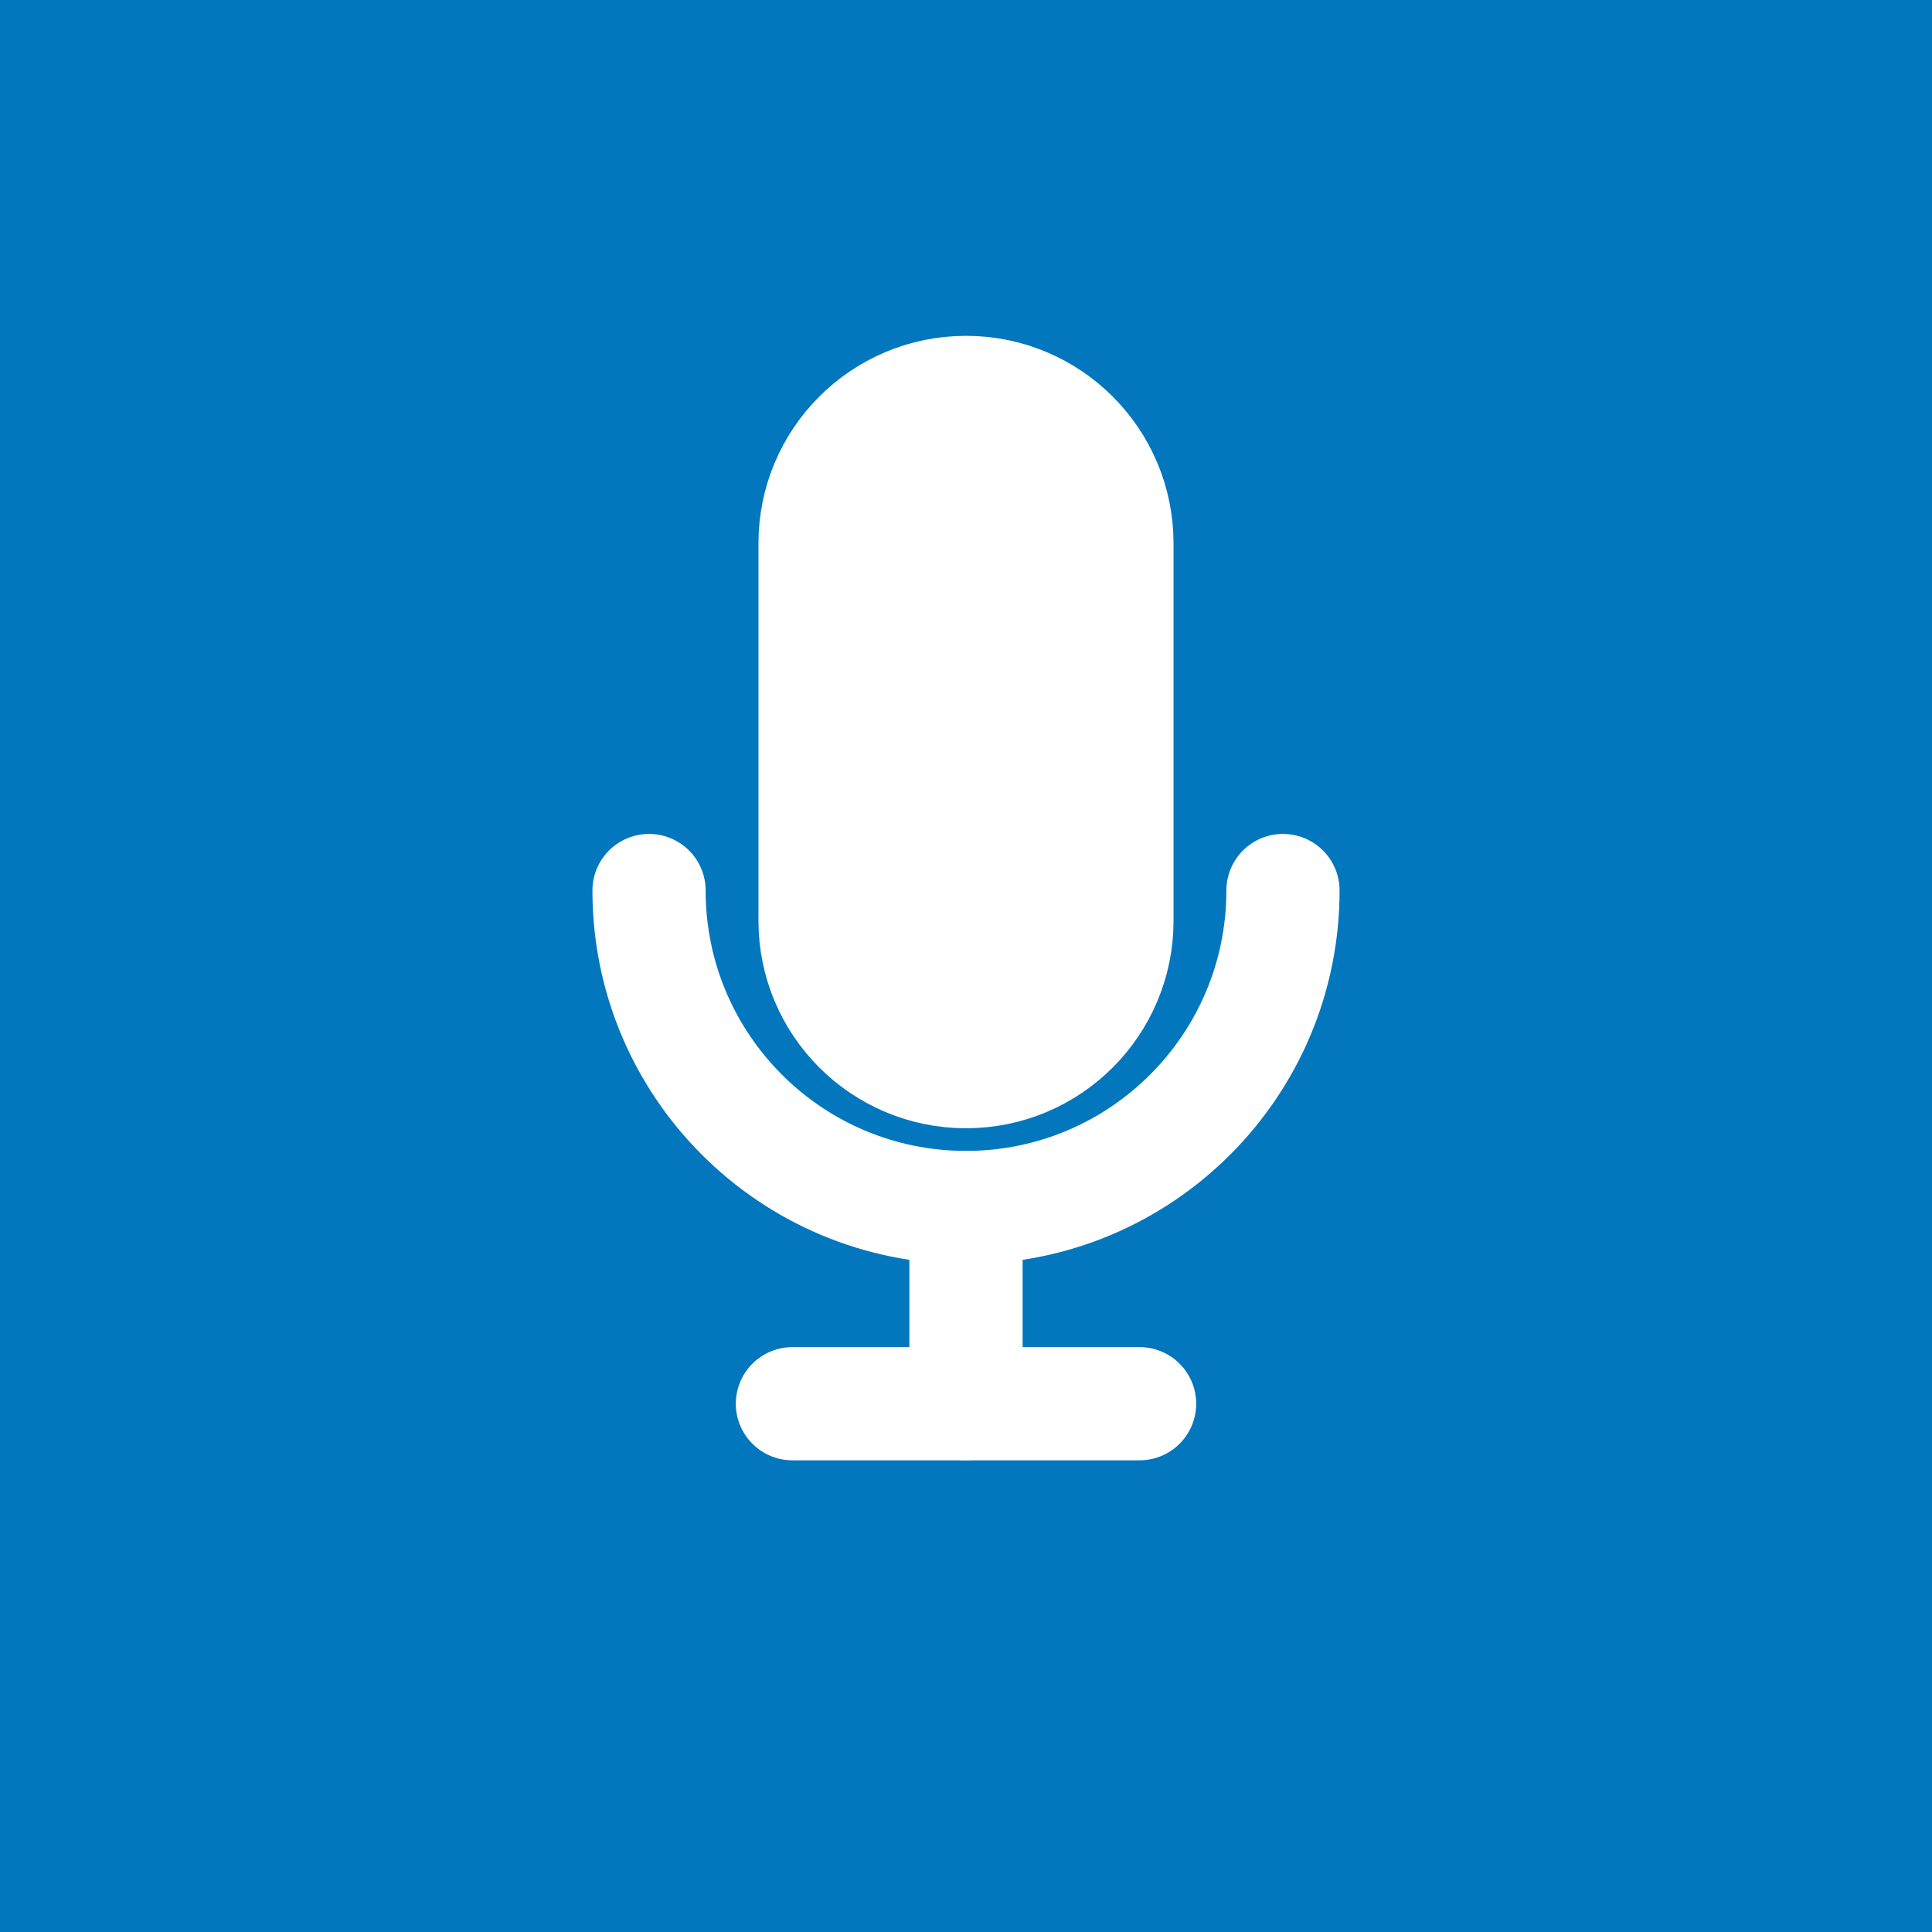
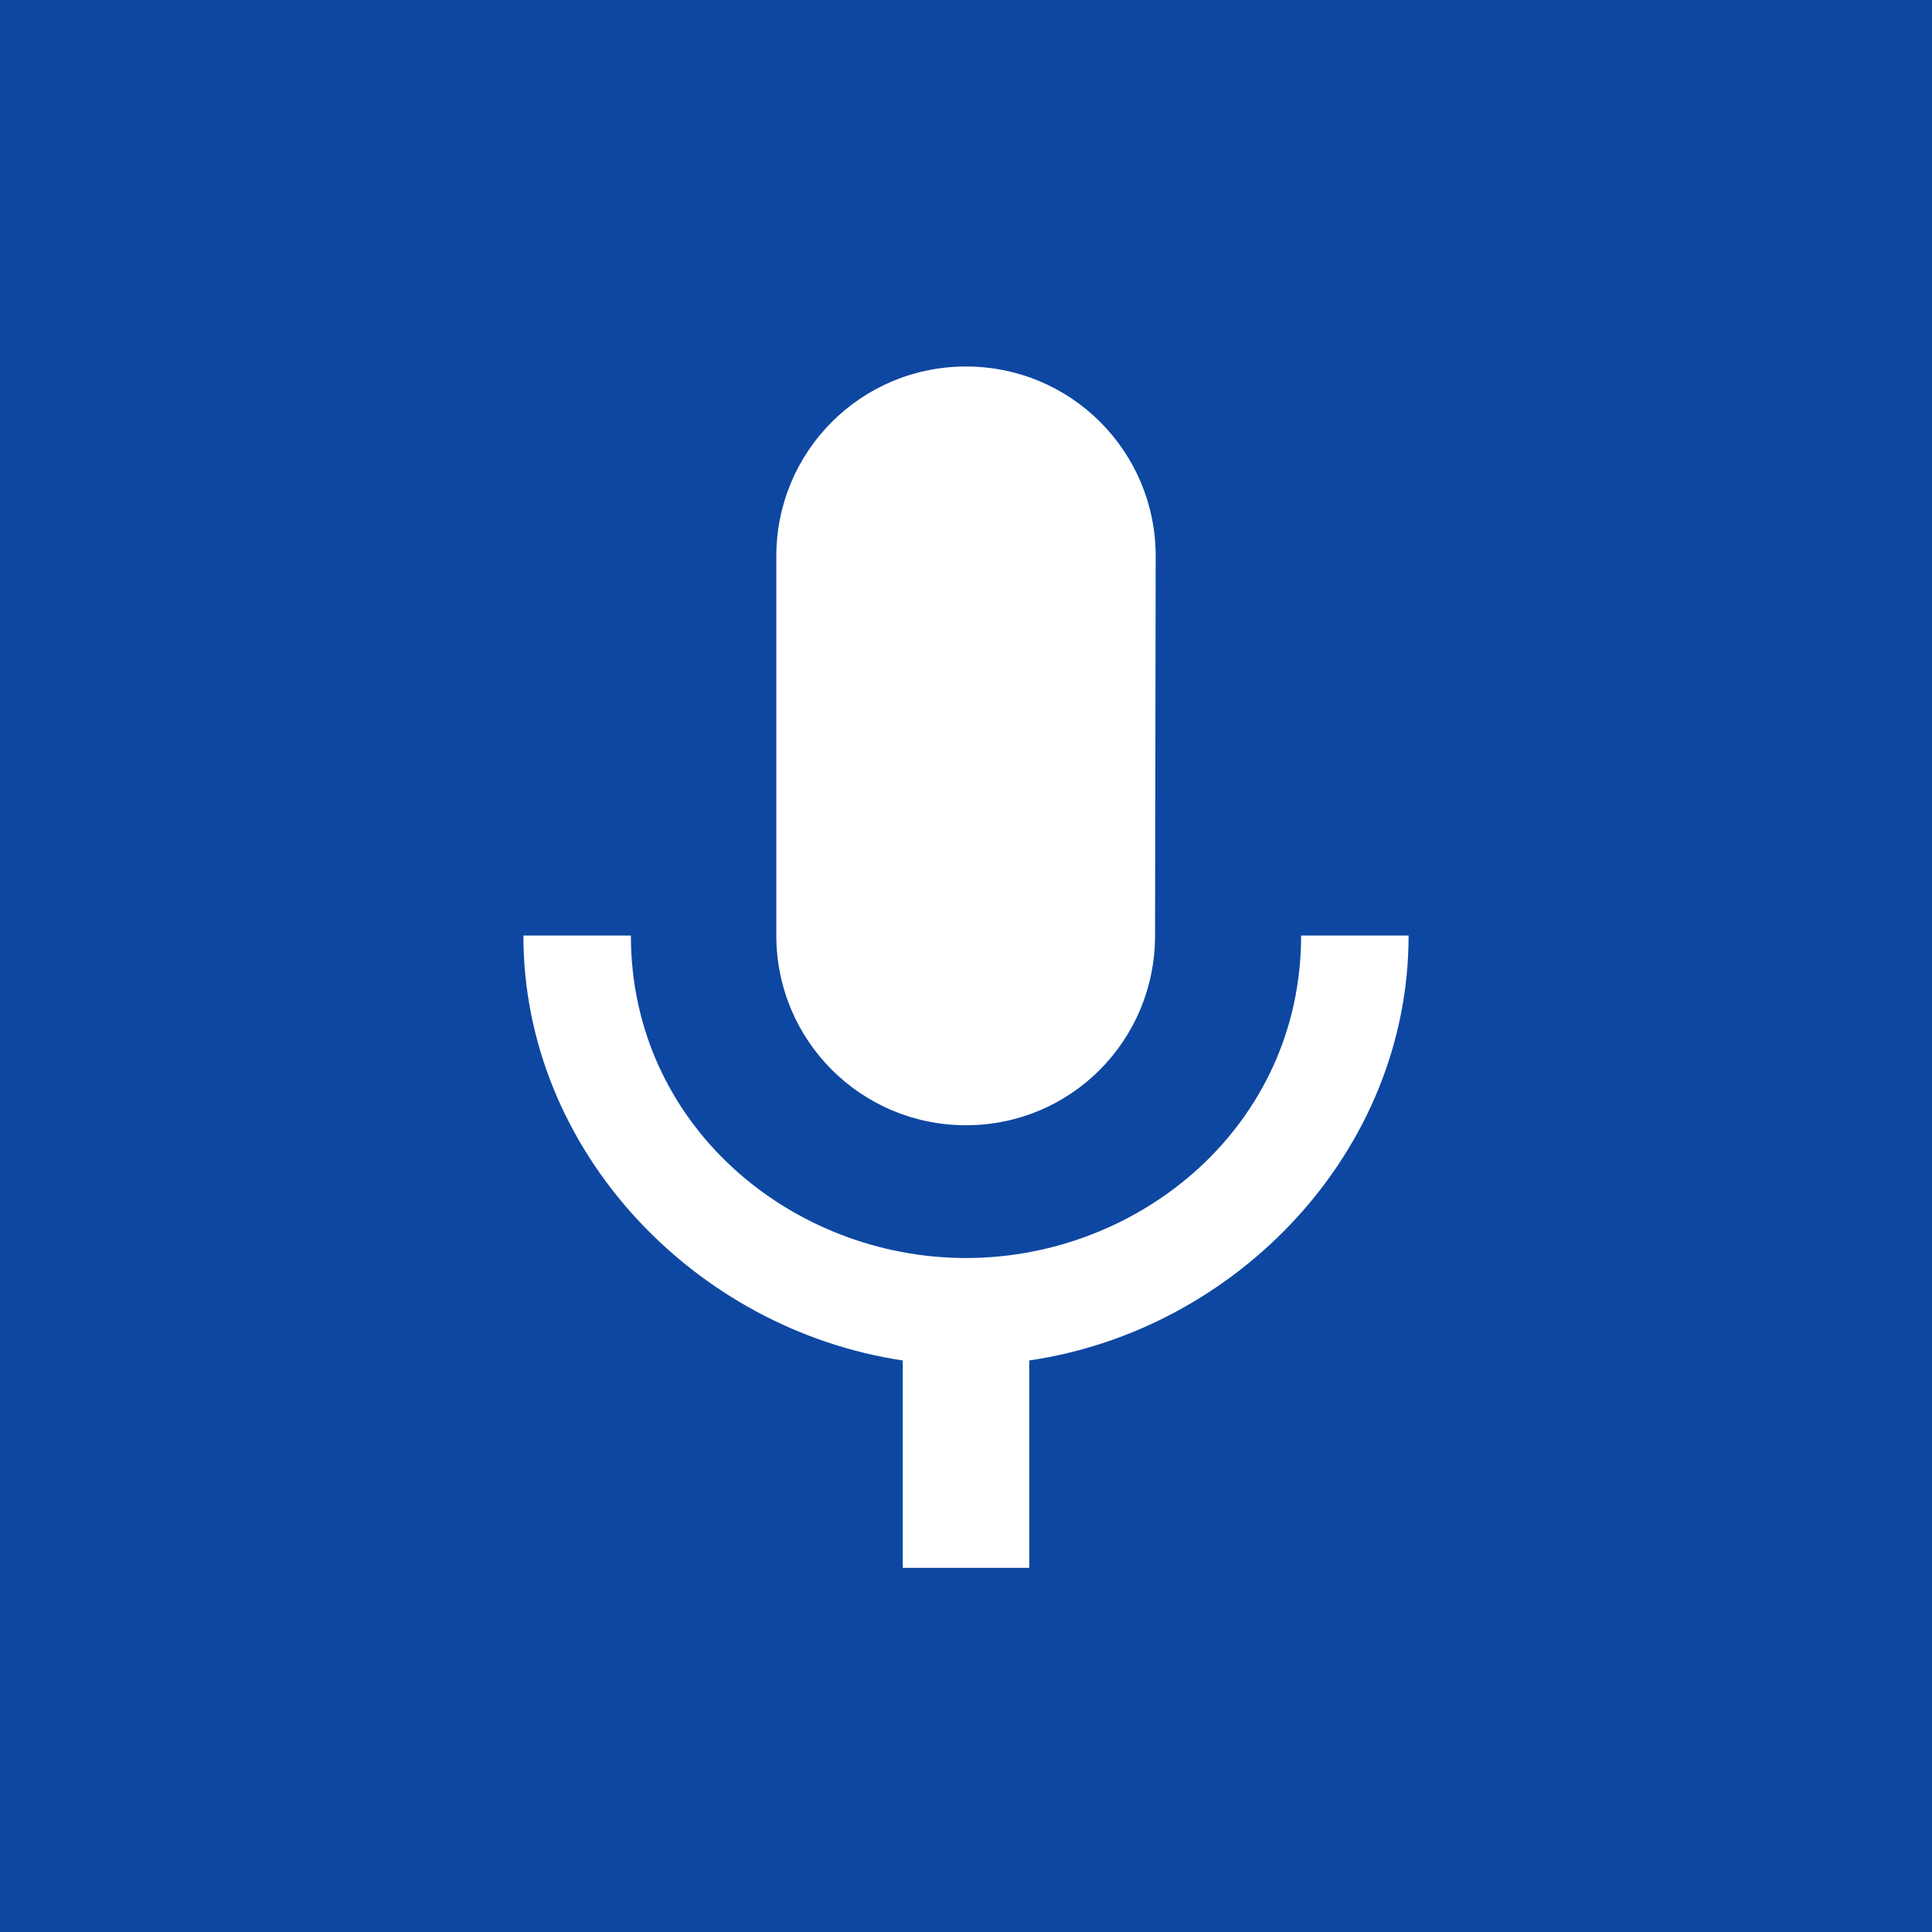
- <svg xmlns="http://www.w3.org/2000/svg" width="512" height="512" viewBox="0 0 512 512">
-   <rect width="512" height="512" fill="#0277bd" />
-   <g fill="none" stroke="#ffffff" stroke-width="30" stroke-linejoin="round" stroke-linecap="round">
-     <rect x="216" y="104" width="80" height="180" rx="40" fill="#ffffff" />
-     <path d="M172 236 A84 84 0 0 0 340 236" />
-     <line x1="256" y1="320" x2="256" y2="372" />
-     <line x1="210" y1="372" x2="302" y2="372" />
+ <svg xmlns="http://www.w3.org/2000/svg" viewBox="0 0 64 64">
+   <rect width="64" height="64" fill="#0d47a1" />
+   <g transform="translate(32 32) scale(0.775758) translate(-54 -54)">
+     <g transform="translate(21.6 23) scale(2.7 2.7)">
+       <path d="M12,14c1.66,0 2.99,-1.34 2.99,-3L15,5c0,-1.66 -1.34,-3 -3,-3S9,3.34 9,5v6c0,1.66 1.34,3 3,3z M17.3,11c0,3 -2.54,5.1 -5.3,5.1S6.7,14 6.7,11L5,11c0,3.41 2.72,6.23 6,6.72L11,21h2v-3.28c3.28,-0.48 6,-3.3 6,-6.72h-1.7z" fill="#ffffff" />
+     </g>
  </g>
</svg>
